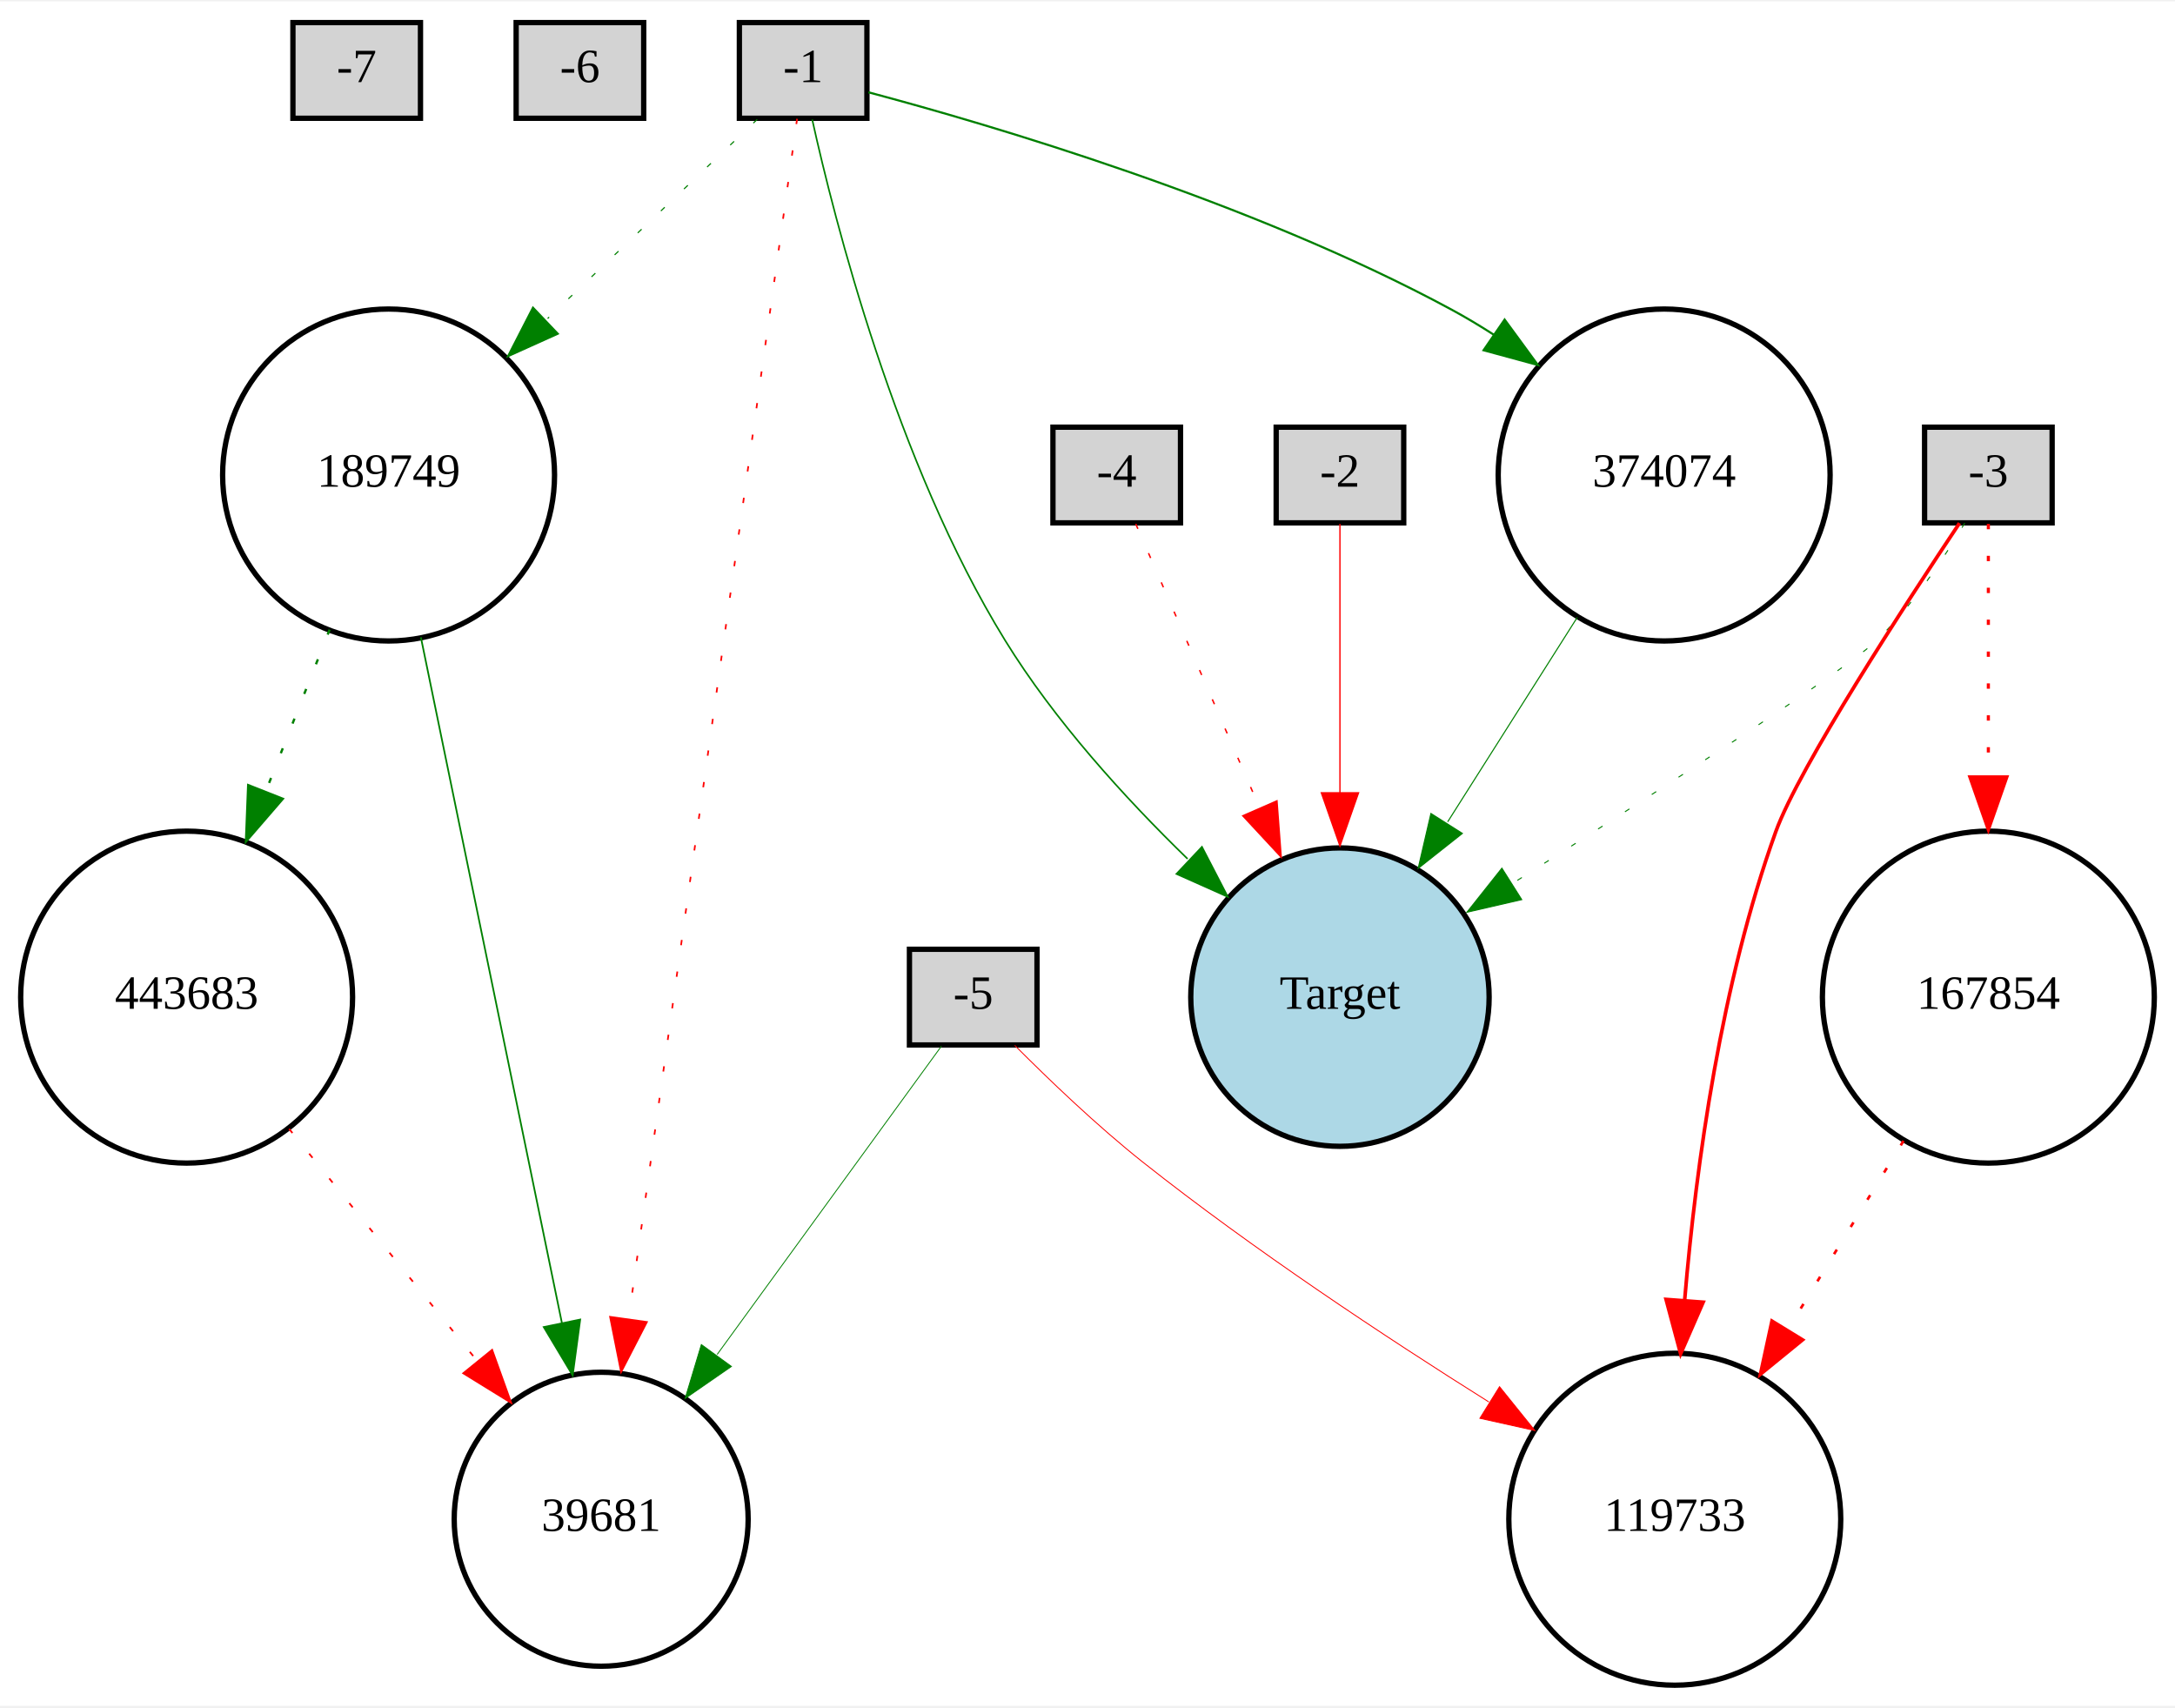
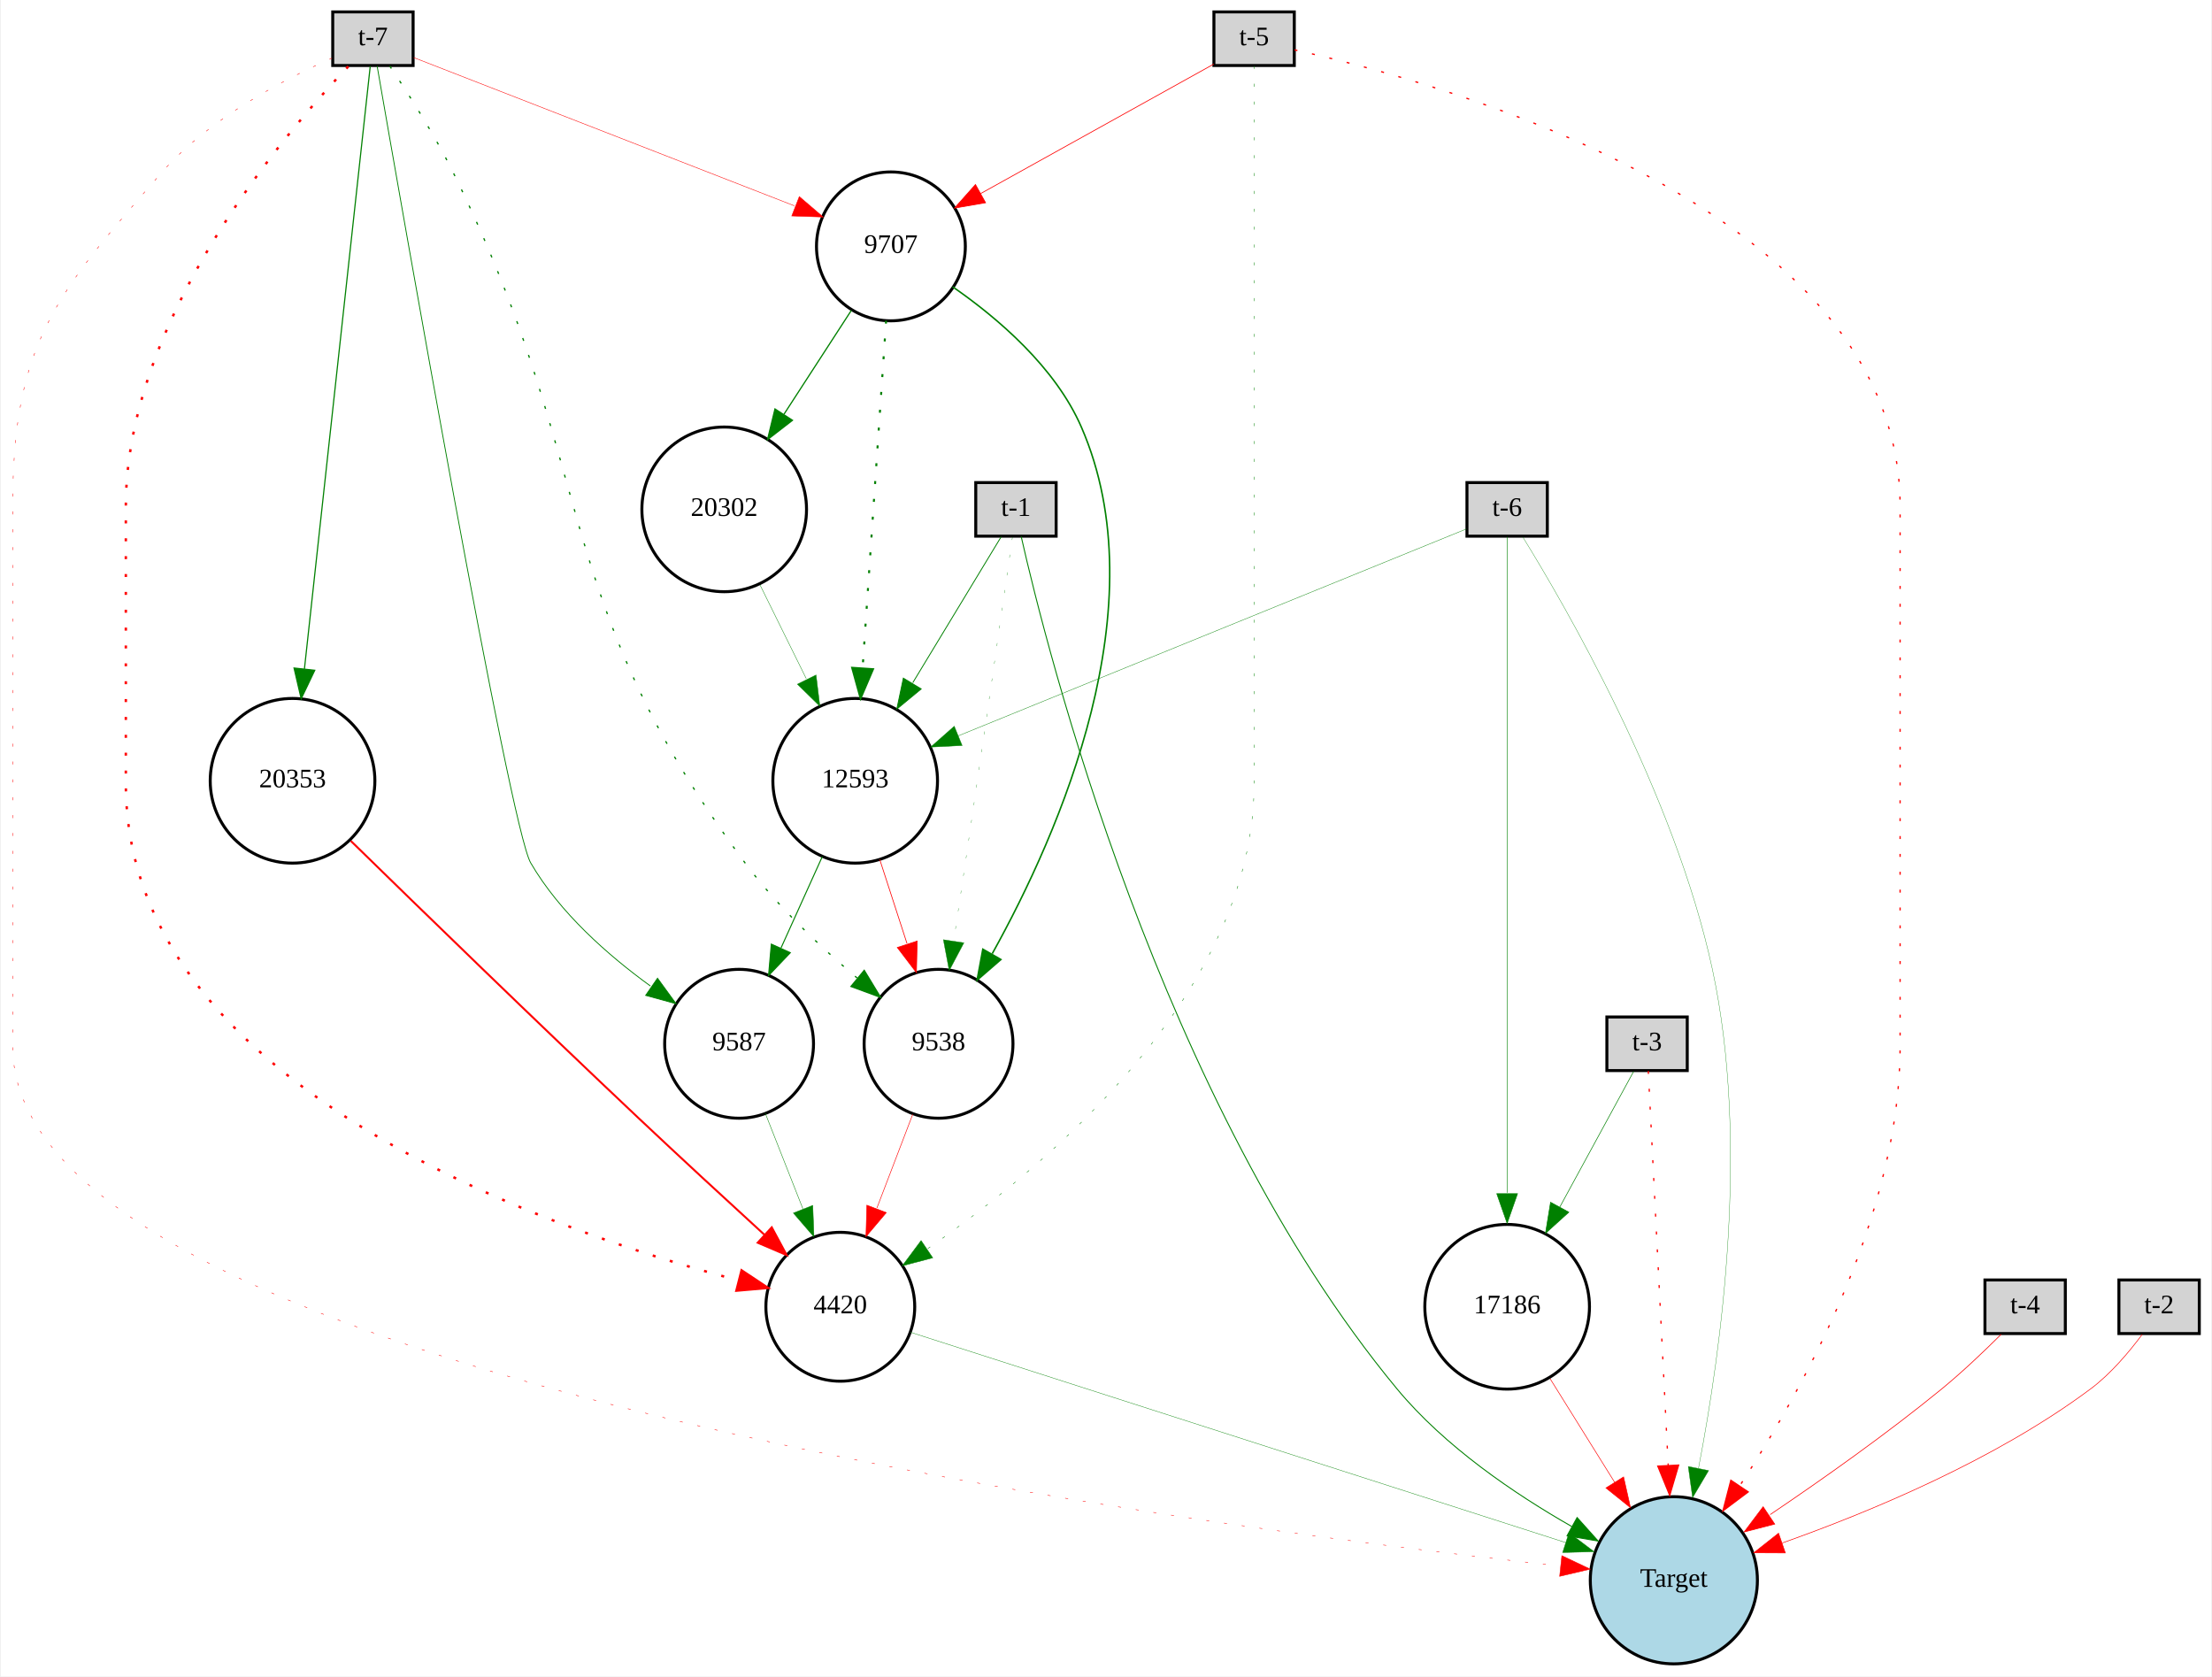
- <svg xmlns="http://www.w3.org/2000/svg" width="409pt" height="321pt" viewBox="0.00 0.00 409.23 320.68">
-   <g id="graph0" class="graph" transform="scale(1 1) rotate(0) translate(4 316.676)">
-     <polygon fill="white" stroke="none" points="-4,4 -4,-316.676 405.225,-316.676 405.225,4 -4,4" />
+ <svg xmlns="http://www.w3.org/2000/svg" width="743pt" height="563pt" viewBox="0.00 0.00 742.50 563.03">
+   <g id="graph0" class="graph" transform="scale(1 1) rotate(0) translate(4 559.026)">
+     <polygon fill="white" stroke="none" points="-4,4 -4,-559.026 738.5,-559.026 738.5,4 -4,4" />
    <g id="node1" class="node">
-       <polygon fill="lightgray" stroke="black" points="75.113,-312.676 51.113,-312.676 51.113,-294.676 75.113,-294.676 75.113,-312.676" />
-       <text text-anchor="middle" x="63.113" y="-301.476" font-family="Times New Roman,serif" font-size="9.00">-7</text>
+       <polygon fill="lightgray" stroke="black" points="134.5,-555.026 107.5,-555.026 107.5,-537.026 134.5,-537.026 134.5,-555.026" />
+       <text text-anchor="middle" x="121" y="-543.826" font-family="Times New Roman,serif" font-size="9.00">t-7</text>
+     </g>
+     <g id="node8" class="node">
+       <ellipse fill="lightblue" stroke="black" cx="558" cy="-28.284" rx="28.07" ry="28.07" />
+       <text text-anchor="middle" x="558" y="-26.084" font-family="Times New Roman,serif" font-size="9.00">Target</text>
+     </g>
+     <g id="edge1" class="edge">
+       <path fill="none" stroke="red" stroke-width="0.153" stroke-dasharray="1,5" d="M107.279,-539.509C91.594,-532.592 66.024,-519.377 50,-501.026 14.125,-459.942 0,-443.495 0,-388.952 0,-388.952 0,-388.952 0,-207.472 0,-98.048 394.312,-46.677 519.998,-33.081" />
+       <polygon fill="red" stroke="red" stroke-width="0.153" points="520.372,-36.562 529.946,-32.024 519.632,-29.601 520.372,-36.562" />
+     </g>
+     <g id="node9" class="node">
+       <ellipse fill="white" stroke="black" cx="94" cy="-296.798" rx="27.654" ry="27.654" />
+       <text text-anchor="middle" x="94" y="-294.598" font-family="Times New Roman,serif" font-size="9.00">20353</text>
+     </g>
+     <g id="edge27" class="edge">
+       <path fill="none" stroke="green" stroke-width="0.39" d="M120.102,-536.801C116.692,-505.58 104.42,-393.21 97.991,-334.346" />
+       <polygon fill="green" stroke="green" stroke-width="0.39" points="101.465,-333.912 96.9,-324.351 94.506,-334.672 101.465,-333.912" />
+     </g>
+     <g id="node10" class="node">
+       <ellipse fill="white" stroke="black" cx="311" cy="-208.472" rx="25" ry="25" />
+       <text text-anchor="middle" x="311" y="-206.272" font-family="Times New Roman,serif" font-size="9.00">9538</text>
+     </g>
+     <g id="edge11" class="edge">
+       <path fill="none" stroke="green" stroke-width="0.424" stroke-dasharray="1,5" d="M126.648,-536.852C132.469,-528.208 141.574,-514.046 148,-501.026 197.505,-400.724 179.328,-359.032 246,-269.22 256.642,-254.884 271.058,-241.224 283.609,-230.593" />
+       <polygon fill="green" stroke="green" stroke-width="0.424" points="286.037,-233.127 291.529,-224.067 281.585,-227.725 286.037,-233.127" />
+     </g>
+     <g id="node12" class="node">
+       <ellipse fill="white" stroke="black" cx="278" cy="-120.146" rx="25" ry="25" />
+       <text text-anchor="middle" x="278" y="-117.946" font-family="Times New Roman,serif" font-size="9.00">4420</text>
+     </g>
+     <g id="edge8" class="edge">
+       <path fill="none" stroke="red" stroke-width="0.814" stroke-dasharray="1,5" d="M112.738,-536.726C91.744,-514.709 38,-452.172 38,-388.952 38,-388.952 38,-388.952 38,-295.798 38,-195.278 177.344,-146.541 243.68,-129.035" />
+       <polygon fill="red" stroke="red" stroke-width="0.814" points="244.841,-132.352 253.667,-126.491 243.112,-125.568 244.841,-132.352" />
+     </g>
+     <g id="node13" class="node">
+       <ellipse fill="white" stroke="black" cx="295" cy="-476.278" rx="25" ry="25" />
+       <text text-anchor="middle" x="295" y="-474.078" font-family="Times New Roman,serif" font-size="9.00">9707</text>
+     </g>
+     <g id="edge16" class="edge">
+       <path fill="none" stroke="red" stroke-width="0.159" d="M134.653,-539.71C162.012,-529.058 224.204,-504.843 262.595,-489.895" />
+       <polygon fill="red" stroke="red" stroke-width="0.159" points="264.226,-493.016 272.275,-486.126 261.686,-486.493 264.226,-493.016" />
+     </g>
+     <g id="node16" class="node">
+       <ellipse fill="white" stroke="black" cx="244" cy="-208.472" rx="25" ry="25" />
+       <text text-anchor="middle" x="244" y="-206.272" font-family="Times New Roman,serif" font-size="9.00">9587</text>
+     </g>
+     <g id="edge14" class="edge">
+       <path fill="none" stroke="green" stroke-width="0.282" d="M122.41,-536.872C130.109,-492.461 166.98,-281.284 174,-269.22 183.717,-252.524 199.869,-238.271 214.211,-227.878" />
+       <polygon fill="green" stroke="green" stroke-width="0.282" points="216.597,-230.483 222.833,-221.918 212.617,-224.725 216.597,-230.483" />
    </g>
    <g id="node2" class="node">
-       <polygon fill="lightgray" stroke="black" points="117.113,-312.676 93.113,-312.676 93.113,-294.676 117.113,-294.676 117.113,-312.676" />
-       <text text-anchor="middle" x="105.113" y="-301.476" font-family="Times New Roman,serif" font-size="9.00">-6</text>
+       <polygon fill="lightgray" stroke="black" points="515.5,-396.952 488.5,-396.952 488.5,-378.952 515.5,-378.952 515.5,-396.952" />
+       <text text-anchor="middle" x="502" y="-385.752" font-family="Times New Roman,serif" font-size="9.00">t-6</text>
+     </g>
+     <g id="edge2" class="edge">
+       <path fill="none" stroke="green" stroke-width="0.105" d="M507.222,-378.72C521.032,-356.402 558.321,-292.435 571,-233.22 583.326,-175.655 574.211,-107.032 566.272,-65.873" />
+       <polygon fill="green" stroke="green" stroke-width="0.105" points="569.694,-65.138 564.292,-56.023 562.831,-66.517 569.694,-65.138" />
+     </g>
+     <g id="node11" class="node">
+       <ellipse fill="white" stroke="black" cx="502" cy="-120.146" rx="27.654" ry="27.654" />
+       <text text-anchor="middle" x="502" y="-117.946" font-family="Times New Roman,serif" font-size="9.00">17186</text>
+     </g>
+     <g id="edge22" class="edge">
+       <path fill="none" stroke="green" stroke-width="0.182" d="M502,-378.705C502,-345.654 502,-221.523 502,-158.441" />
+       <polygon fill="green" stroke="green" stroke-width="0.182" points="505.5,-158.136 502,-148.136 498.5,-158.136 505.5,-158.136" />
+     </g>
+     <g id="node15" class="node">
+       <ellipse fill="white" stroke="black" cx="283" cy="-296.798" rx="27.654" ry="27.654" />
+       <text text-anchor="middle" x="283" y="-294.598" font-family="Times New Roman,serif" font-size="9.00">12593</text>
+     </g>
+     <g id="edge21" class="edge">
+       <path fill="none" stroke="green" stroke-width="0.134" d="M488.301,-381.375C454.59,-367.651 366.787,-331.907 317.626,-311.894" />
+       <polygon fill="green" stroke="green" stroke-width="0.134" points="318.918,-308.641 308.336,-308.112 316.278,-315.124 318.918,-308.641" />
    </g>
    <g id="node3" class="node">
-       <polygon fill="lightgray" stroke="black" points="191.113,-138.338 167.113,-138.338 167.113,-120.338 191.113,-120.338 191.113,-138.338" />
-       <text text-anchor="middle" x="179.113" y="-127.138" font-family="Times New Roman,serif" font-size="9.00">-5</text>
+       <polygon fill="lightgray" stroke="black" points="430.5,-555.026 403.5,-555.026 403.5,-537.026 430.5,-537.026 430.5,-555.026" />
+       <text text-anchor="middle" x="417" y="-543.826" font-family="Times New Roman,serif" font-size="9.00">t-5</text>
    </g>
-     <g id="node9" class="node">
-       <ellipse fill="white" stroke="black" cx="109.113" cy="-31.113" rx="27.654" ry="27.654" />
-       <text text-anchor="middle" x="109.113" y="-28.913" font-family="Times New Roman,serif" font-size="9.00">39681</text>
+     <g id="edge3" class="edge">
+       <path fill="none" stroke="red" stroke-width="0.431" stroke-dasharray="1,5" d="M430.574,-542.275C478.081,-531.777 634,-489.653 634,-388.952 634,-388.952 634,-388.952 634,-207.472 634,-152.209 602.689,-94.478 580.262,-60.214" />
+       <polygon fill="red" stroke="red" stroke-width="0.431" points="582.968,-57.965 574.491,-51.609 577.154,-61.864 582.968,-57.965" />
    </g>
-     <g id="edge14" class="edge">
-       <path fill="none" stroke="green" stroke-width="0.168" d="M173.145,-120.134C163.887,-107.408 145.605,-82.276 130.937,-62.114" />
-       <polygon fill="green" stroke="green" stroke-width="0.168" points="133.622,-59.855 124.909,-53.828 127.962,-63.973 133.622,-59.855" />
+     <g id="edge10" class="edge">
+       <path fill="none" stroke="green" stroke-width="0.151" stroke-dasharray="1,5" d="M417,-536.902C417,-513.773 417,-445.583 417,-388.952 417,-388.952 417,-388.952 417,-295.798 417,-225.938 348.072,-167.86 307.293,-139.613" />
+       <polygon fill="green" stroke="green" stroke-width="0.151" points="309.056,-136.58 298.81,-133.884 305.138,-142.381 309.056,-136.58" />
    </g>
-     <g id="node13" class="node">
-       <ellipse fill="white" stroke="black" cx="311.113" cy="-31.113" rx="31.226" ry="31.226" />
-       <text text-anchor="middle" x="311.113" y="-28.913" font-family="Times New Roman,serif" font-size="9.00">119733</text>
+     <g id="edge18" class="edge">
+       <path fill="none" stroke="red" stroke-width="0.243" d="M403.478,-537.517C384.691,-527.085 350.182,-507.921 325.119,-494.004" />
+       <polygon fill="red" stroke="red" stroke-width="0.243" points="326.801,-490.934 316.36,-489.139 323.403,-497.054 326.801,-490.934" />
+     </g>
+     <g id="node4" class="node">
+       <polygon fill="lightgray" stroke="black" points="689.5,-129.146 662.5,-129.146 662.5,-111.146 689.5,-111.146 689.5,-129.146" />
+       <text text-anchor="middle" x="676" y="-117.946" font-family="Times New Roman,serif" font-size="9.00">t-4</text>
+     </g>
+     <g id="edge4" class="edge">
+       <path fill="none" stroke="red" stroke-width="0.23" d="M667.96,-110.908C662.514,-105.483 655.053,-98.343 648,-92.569 629.625,-77.524 607.871,-62.166 590.353,-50.347" />
+       <polygon fill="red" stroke="red" stroke-width="0.23" points="591.878,-47.157 581.619,-44.51 587.988,-52.977 591.878,-47.157" />
+     </g>
+     <g id="node5" class="node">
+       <polygon fill="lightgray" stroke="black" points="562.5,-217.472 535.5,-217.472 535.5,-199.472 562.5,-199.472 562.5,-217.472" />
+       <text text-anchor="middle" x="549" y="-206.272" font-family="Times New Roman,serif" font-size="9.00">t-3</text>
+     </g>
+     <g id="edge5" class="edge">
+       <path fill="none" stroke="red" stroke-width="0.42" stroke-dasharray="1,5" d="M549.41,-199.352C550.573,-176.332 553.946,-109.547 556.103,-66.84" />
+       <polygon fill="red" stroke="red" stroke-width="0.42" points="559.601,-66.969 556.61,-56.806 552.61,-66.616 559.601,-66.969" />
+     </g>
+     <g id="edge30" class="edge">
+       <path fill="none" stroke="green" stroke-width="0.206" d="M544.493,-199.194C538.794,-188.726 528.642,-170.08 519.691,-153.639" />
+       <polygon fill="green" stroke="green" stroke-width="0.206" points="522.733,-151.906 514.877,-144.797 516.585,-155.253 522.733,-151.906" />
+     </g>
+     <g id="node6" class="node">
+       <polygon fill="lightgray" stroke="black" points="734.5,-129.146 707.5,-129.146 707.5,-111.146 734.5,-111.146 734.5,-129.146" />
+       <text text-anchor="middle" x="721" y="-117.946" font-family="Times New Roman,serif" font-size="9.00">t-2</text>
+     </g>
+     <g id="edge6" class="edge">
+       <path fill="none" stroke="red" stroke-width="0.205" d="M715.33,-110.867C711.084,-105.147 704.847,-97.677 698,-92.569 666.211,-68.852 624.12,-51.336 594.418,-40.819" />
+       <polygon fill="red" stroke="red" stroke-width="0.205" points="595.448,-37.472 584.853,-37.522 593.166,-44.09 595.448,-37.472" />
+     </g>
+     <g id="node7" class="node">
+       <polygon fill="lightgray" stroke="black" points="350.5,-396.952 323.5,-396.952 323.5,-378.952 350.5,-378.952 350.5,-396.952" />
+       <text text-anchor="middle" x="337" y="-385.752" font-family="Times New Roman,serif" font-size="9.00">t-1</text>
+     </g>
+     <g id="edge7" class="edge">
+       <path fill="none" stroke="green" stroke-width="0.323" d="M338.767,-378.809C347.093,-341.991 385.372,-188.711 465,-92.569 481.023,-73.222 504.424,-57.34 523.742,-46.325" />
+       <polygon fill="green" stroke="green" stroke-width="0.323" points="525.498,-49.355 532.568,-41.464 522.121,-43.223 525.498,-49.355" />
+     </g>
+     <g id="edge13" class="edge">
+       <path fill="none" stroke="green" stroke-width="0.101" stroke-dasharray="1,5" d="M335.822,-378.671C333.083,-359.443 326.058,-310.285 320,-269.22 318.748,-260.736 317.378,-251.576 316.093,-243.039" />
+       <polygon fill="green" stroke="green" stroke-width="0.101" points="319.534,-242.386 314.581,-233.02 312.613,-243.431 319.534,-242.386" />
+     </g>
+     <g id="edge26" class="edge">
+       <path fill="none" stroke="green" stroke-width="0.296" d="M332.017,-378.724C325.302,-367.638 312.966,-347.272 302.35,-329.744" />
+       <polygon fill="green" stroke="green" stroke-width="0.296" points="305.169,-327.642 296.994,-320.902 299.181,-331.269 305.169,-327.642" />
+     </g>
+     <g id="edge28" class="edge">
+       <path fill="none" stroke="red" stroke-width="0.662" d="M113.564,-276.614C136.511,-254.178 175.772,-215.998 210,-183.723 223.92,-170.597 239.626,-156.122 252.435,-144.402" />
+       <polygon fill="red" stroke="red" stroke-width="0.662" points="254.971,-146.826 259.994,-137.497 250.25,-141.657 254.971,-146.826" />
+     </g>
+     <g id="edge12" class="edge">
+       <path fill="none" stroke="red" stroke-width="0.188" d="M302.33,-184.79C298.654,-175.175 294.303,-163.794 290.305,-153.334" />
+       <polygon fill="red" stroke="red" stroke-width="0.188" points="293.453,-151.766 286.612,-143.675 286.914,-154.266 293.453,-151.766" />
+     </g>
+     <g id="edge23" class="edge">
+       <path fill="none" stroke="red" stroke-width="0.197" d="M516.421,-96.004C523.032,-85.396 530.976,-72.649 538.141,-61.152" />
+       <polygon fill="red" stroke="red" stroke-width="0.197" points="541.114,-62.998 543.433,-52.66 535.173,-59.295 541.114,-62.998" />
    </g>
    <g id="edge9" class="edge">
-       <path fill="none" stroke="red" stroke-width="0.171" d="M186.923,-120.266C193.2,-113.96 202.38,-105.138 211.113,-98.225 231.773,-81.871 256.458,-65.522 276.132,-53.174" />
-       <polygon fill="red" stroke="red" stroke-width="0.171" points="278.14,-56.047 284.787,-47.796 274.445,-50.101 278.14,-56.047" />
+       <path fill="none" stroke="green" stroke-width="0.126" d="M301.391,-111.639C350.22,-95.968 463.292,-59.679 521.669,-40.944" />
+       <polygon fill="green" stroke="green" stroke-width="0.126" points="522.777,-44.264 531.229,-37.876 520.638,-37.599 522.777,-44.264" />
    </g>
-     <g id="node4" class="node">
-       <polygon fill="lightgray" stroke="black" points="218.113,-236.563 194.113,-236.563 194.113,-218.563 218.113,-218.563 218.113,-236.563" />
-       <text text-anchor="middle" x="206.113" y="-225.363" font-family="Times New Roman,serif" font-size="9.00">-4</text>
-     </g>
-     <g id="node8" class="node">
-       <ellipse fill="lightblue" stroke="black" cx="248.113" cy="-129.338" rx="28.07" ry="28.07" />
-       <text text-anchor="middle" x="248.113" y="-127.138" font-family="Times New Roman,serif" font-size="9.00">Target</text>
-     </g>
-     <g id="edge3" class="edge">
-       <path fill="none" stroke="red" stroke-width="0.272" stroke-dasharray="1,5" d="M209.694,-218.359C214.819,-206.617 224.554,-184.314 232.941,-165.097" />
-       <polygon fill="red" stroke="red" stroke-width="0.272" points="236.256,-166.252 237.049,-155.687 229.84,-163.452 236.256,-166.252" />
-     </g>
-     <g id="node5" class="node">
-       <polygon fill="lightgray" stroke="black" points="382.113,-236.563 358.113,-236.563 358.113,-218.563 382.113,-218.563 382.113,-236.563" />
-       <text text-anchor="middle" x="370.113" y="-225.363" font-family="Times New Roman,serif" font-size="9.00">-3</text>
-     </g>
-     <g id="edge4" class="edge">
-       <path fill="none" stroke="green" stroke-width="0.19" stroke-dasharray="1,5" d="M365.667,-218.516C361.841,-212.06 355.88,-203.022 349.113,-196.451 343.313,-190.819 307.812,-167.958 280.521,-150.683" />
-       <polygon fill="green" stroke="green" stroke-width="0.19" points="282.321,-147.68 271.997,-145.3 278.583,-153.599 282.321,-147.68" />
-     </g>
-     <g id="node11" class="node">
-       <ellipse fill="white" stroke="black" cx="370.113" cy="-129.338" rx="31.226" ry="31.226" />
-       <text text-anchor="middle" x="370.113" y="-127.138" font-family="Times New Roman,serif" font-size="9.00">167854</text>
-     </g>
-     <g id="edge7" class="edge">
-       <path fill="none" stroke="red" stroke-width="0.587" stroke-dasharray="1,5" d="M370.113,-218.359C370.113,-207.797 370.113,-188.69 370.113,-170.97" />
-       <polygon fill="red" stroke="red" stroke-width="0.587" points="373.613,-170.772 370.113,-160.772 366.613,-170.772 373.613,-170.772" />
-     </g>
-     <g id="edge6" class="edge">
-       <path fill="none" stroke="red" stroke-width="0.681" d="M364.681,-218.505C354.794,-203.698 334.475,-172.568 330.113,-160.451 319.887,-132.046 315.161,-98.204 312.978,-72.406" />
-       <polygon fill="red" stroke="red" stroke-width="0.681" points="316.454,-71.945 312.213,-62.235 309.473,-72.47 316.454,-71.945" />
-     </g>
-     <g id="node6" class="node">
-       <polygon fill="lightgray" stroke="black" points="260.113,-236.563 236.113,-236.563 236.113,-218.563 260.113,-218.563 260.113,-236.563" />
-       <text text-anchor="middle" x="248.113" y="-225.363" font-family="Times New Roman,serif" font-size="9.00">-2</text>
-     </g>
-     <g id="edge1" class="edge">
-       <path fill="none" stroke="red" stroke-width="0.247" d="M248.113,-218.359C248.113,-207.162 248.113,-186.359 248.113,-167.788" />
-       <polygon fill="red" stroke="red" stroke-width="0.247" points="251.613,-167.776 248.113,-157.776 244.613,-167.776 251.613,-167.776" />
-     </g>
-     <g id="node7" class="node">
-       <polygon fill="lightgray" stroke="black" points="159.113,-312.676 135.113,-312.676 135.113,-294.676 159.113,-294.676 159.113,-312.676" />
-       <text text-anchor="middle" x="147.113" y="-301.476" font-family="Times New Roman,serif" font-size="9.00">-1</text>
-     </g>
-     <g id="edge2" class="edge">
-       <path fill="none" stroke="green" stroke-width="0.302" d="M148.821,-294.438C152.926,-275.875 164.557,-229.797 185.113,-196.451 194.394,-181.394 207.551,-166.905 219.442,-155.348" />
-       <polygon fill="green" stroke="green" stroke-width="0.302" points="222.147,-157.608 227.02,-148.2 217.344,-152.515 222.147,-157.608" />
-     </g>
-     <g id="edge5" class="edge">
-       <path fill="none" stroke="red" stroke-width="0.312" stroke-dasharray="1,5" d="M145.975,-294.579C141.285,-261.18 123.264,-132.872 114.275,-68.865" />
-       <polygon fill="red" stroke="red" stroke-width="0.312" points="117.718,-68.217 112.861,-58.801 110.786,-69.19 117.718,-68.217" />
-     </g>
-     <g id="node12" class="node">
-       <ellipse fill="white" stroke="black" cx="69.113" cy="-227.563" rx="31.226" ry="31.226" />
-       <text text-anchor="middle" x="69.113" y="-225.363" font-family="Times New Roman,serif" font-size="9.00">189749</text>
-     </g>
-     <g id="edge10" class="edge">
-       <path fill="none" stroke="green" stroke-width="0.216" stroke-dasharray="1,5" d="M138.467,-294.462C128.963,-285.431 113.163,-270.419 99.043,-257.002" />
-       <polygon fill="green" stroke="green" stroke-width="0.216" points="101.082,-254.112 91.422,-249.761 96.26,-259.186 101.082,-254.112" />
+     <g id="edge17" class="edge">
+       <path fill="none" stroke="green" stroke-width="0.509" d="M315.709,-462.722C330.851,-452.228 350.217,-435.744 359,-415.529 385.005,-355.676 351.798,-279.656 329.039,-238.735" />
+       <polygon fill="green" stroke="green" stroke-width="0.509" points="331.95,-236.775 323.944,-229.836 325.875,-240.253 331.95,-236.775" />
    </g>
    <g id="node14" class="node">
-       <ellipse fill="white" stroke="black" cx="309.113" cy="-227.563" rx="31.226" ry="31.226" />
-       <text text-anchor="middle" x="309.113" y="-225.363" font-family="Times New Roman,serif" font-size="9.00">374074</text>
+       <ellipse fill="white" stroke="black" cx="239" cy="-387.952" rx="27.654" ry="27.654" />
+       <text text-anchor="middle" x="239" y="-385.752" font-family="Times New Roman,serif" font-size="9.00">20302</text>
    </g>
-     <g id="edge12" class="edge">
-       <path fill="none" stroke="green" stroke-width="0.4" d="M159.398,-299.563C181.991,-293.557 231.284,-279.132 269.113,-258.676 271.779,-257.234 274.462,-255.626 277.106,-253.924" />
-       <polygon fill="green" stroke="green" stroke-width="0.4" points="279.096,-256.804 285.357,-248.257 275.133,-251.034 279.096,-256.804" />
+     <g id="edge24" class="edge">
+       <path fill="none" stroke="green" stroke-width="0.411" d="M281.729,-454.82C274.976,-444.41 266.626,-431.537 259.103,-419.941" />
+       <polygon fill="green" stroke="green" stroke-width="0.411" points="261.931,-417.869 253.552,-411.385 256.058,-421.679 261.931,-417.869" />
    </g>
-     <g id="node10" class="node">
-       <ellipse fill="white" stroke="black" cx="31.113" cy="-129.338" rx="31.226" ry="31.226" />
-       <text text-anchor="middle" x="31.113" y="-127.138" font-family="Times New Roman,serif" font-size="9.00">443683</text>
+     <g id="edge19" class="edge">
+       <path fill="none" stroke="green" stroke-width="0.678" stroke-dasharray="1,5" d="M293.382,-451.342C291.358,-421.416 287.873,-369.87 285.504,-334.835" />
+       <polygon fill="green" stroke="green" stroke-width="0.678" points="288.974,-334.276 284.808,-324.535 281.99,-334.748 288.974,-334.276" />
    </g>
-     <g id="edge16" class="edge">
-       <path fill="none" stroke="red" stroke-width="0.323" stroke-dasharray="1,5" d="M50.394,-104.552C61.104,-91.339 74.507,-74.805 85.802,-60.87" />
-       <polygon fill="red" stroke="red" stroke-width="0.323" points="88.595,-62.983 92.173,-53.011 83.157,-58.575 88.595,-62.983" />
+     <g id="edge25" class="edge">
+       <path fill="none" stroke="green" stroke-width="0.134" d="M251.023,-362.59C255.816,-352.88 261.409,-341.546 266.566,-331.097" />
+       <polygon fill="green" stroke="green" stroke-width="0.134" points="269.857,-332.338 271.144,-321.821 263.579,-329.24 269.857,-332.338" />
    </g>
-     <g id="edge8" class="edge">
-       <path fill="none" stroke="red" stroke-width="0.494" stroke-dasharray="1,5" d="M354.146,-102.298C347.456,-91.387 339.581,-78.543 332.408,-66.845" />
-       <polygon fill="red" stroke="red" stroke-width="0.494" points="335.303,-64.869 327.092,-58.173 329.335,-68.528 335.303,-64.869" />
+     <g id="edge20" class="edge">
+       <path fill="none" stroke="red" stroke-width="0.238" d="M291.249,-270.364C294.116,-261.525 297.373,-251.486 300.403,-242.144" />
+       <polygon fill="red" stroke="red" stroke-width="0.238" points="303.816,-242.964 303.572,-232.372 297.158,-240.804 303.816,-242.964" />
    </g>
-     <g id="edge11" class="edge">
-       <path fill="none" stroke="green" stroke-width="0.319" d="M75.188,-197.031C82.3,-162.458 94.075,-105.215 101.713,-68.084" />
-       <polygon fill="green" stroke="green" stroke-width="0.319" points="105.164,-68.68 103.751,-58.179 98.307,-67.269 105.164,-68.68" />
+     <g id="edge29" class="edge">
+       <path fill="none" stroke="green" stroke-width="0.349" d="M271.928,-271.291C267.628,-261.772 262.65,-250.753 258.098,-240.678" />
+       <polygon fill="green" stroke="green" stroke-width="0.349" points="261.208,-239.06 253.901,-231.388 254.829,-241.942 261.208,-239.06" />
    </g>
    <g id="edge15" class="edge">
-       <path fill="none" stroke="green" stroke-width="0.434" stroke-dasharray="1,5" d="M58.019,-198.472C54.267,-188.972 50.015,-178.203 46.017,-168.079" />
-       <polygon fill="green" stroke="green" stroke-width="0.434" points="49.214,-166.646 42.286,-158.631 42.703,-169.217 49.214,-166.646" />
-     </g>
-     <g id="edge13" class="edge">
-       <path fill="none" stroke="green" stroke-width="0.205" d="M292.766,-200.777C285.269,-188.95 276.306,-174.812 268.384,-162.315" />
-       <polygon fill="green" stroke="green" stroke-width="0.205" points="271.146,-160.135 262.835,-153.563 265.233,-163.882 271.146,-160.135" />
+       <path fill="none" stroke="green" stroke-width="0.155" d="M252.756,-185.241C256.612,-175.449 261.216,-163.761 265.429,-153.064" />
+       <polygon fill="green" stroke="green" stroke-width="0.155" points="268.748,-154.188 269.156,-143.601 262.234,-151.623 268.748,-154.188" />
    </g>
  </g>
</svg>
